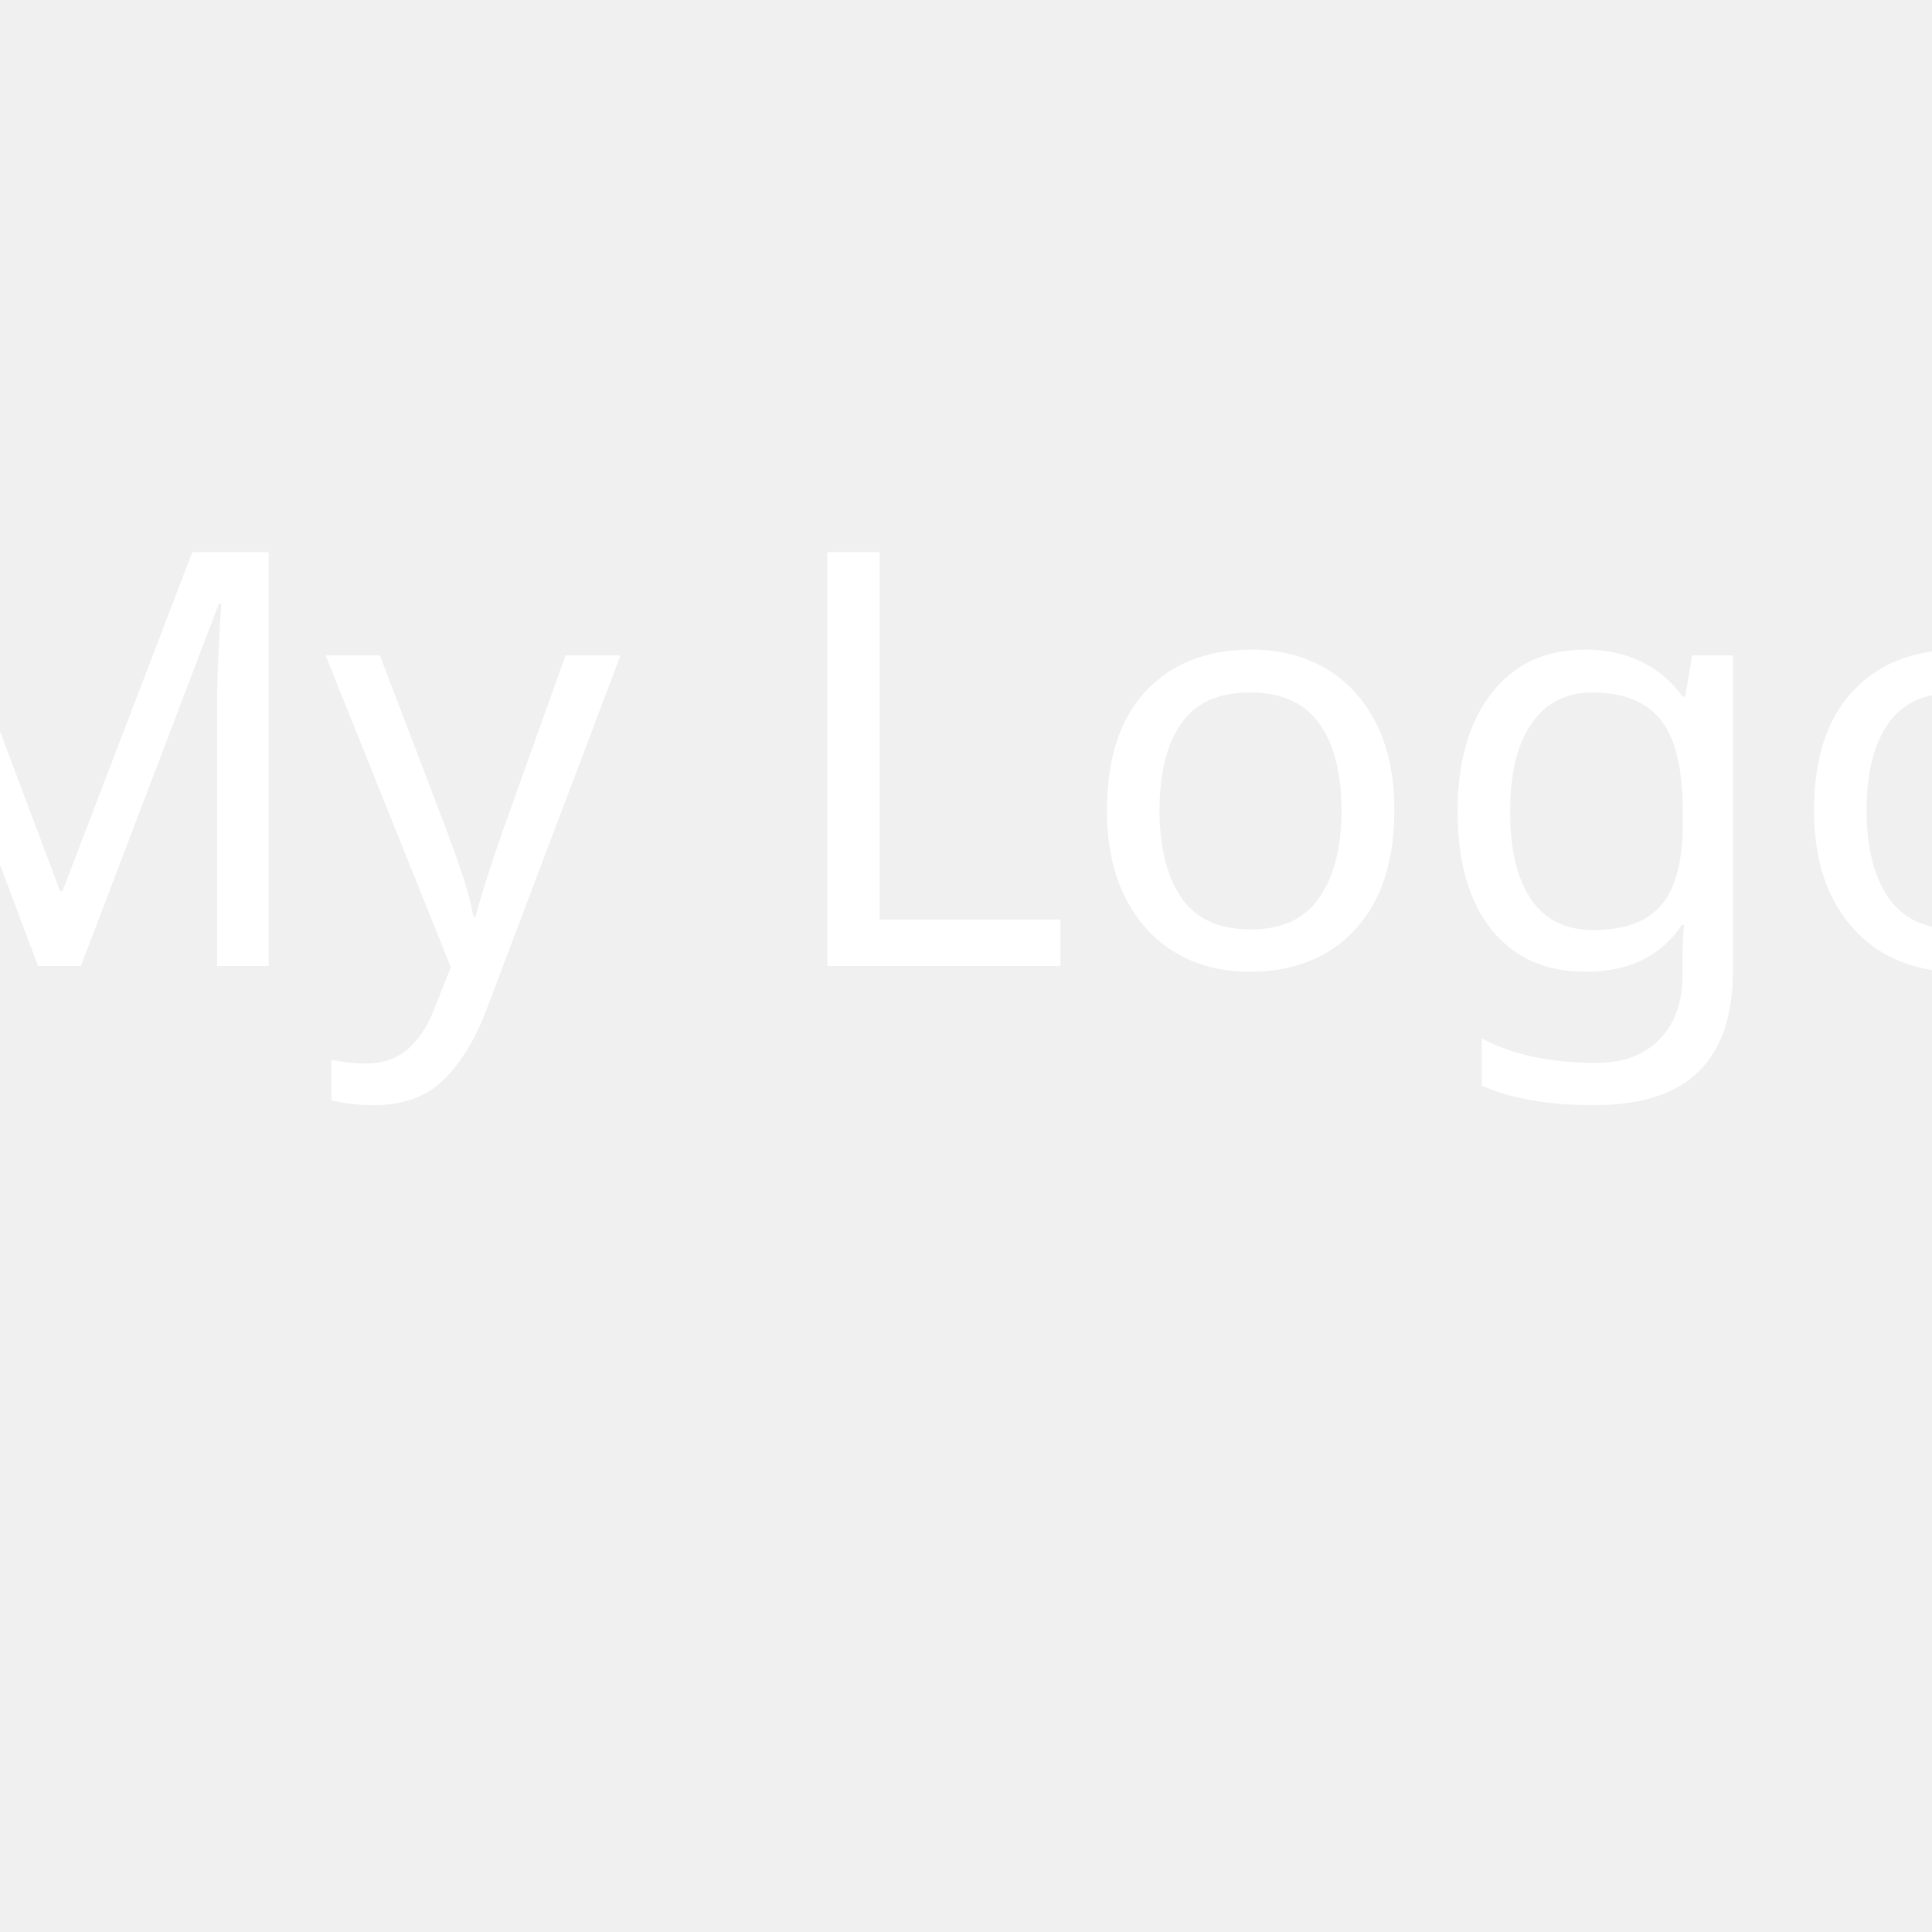
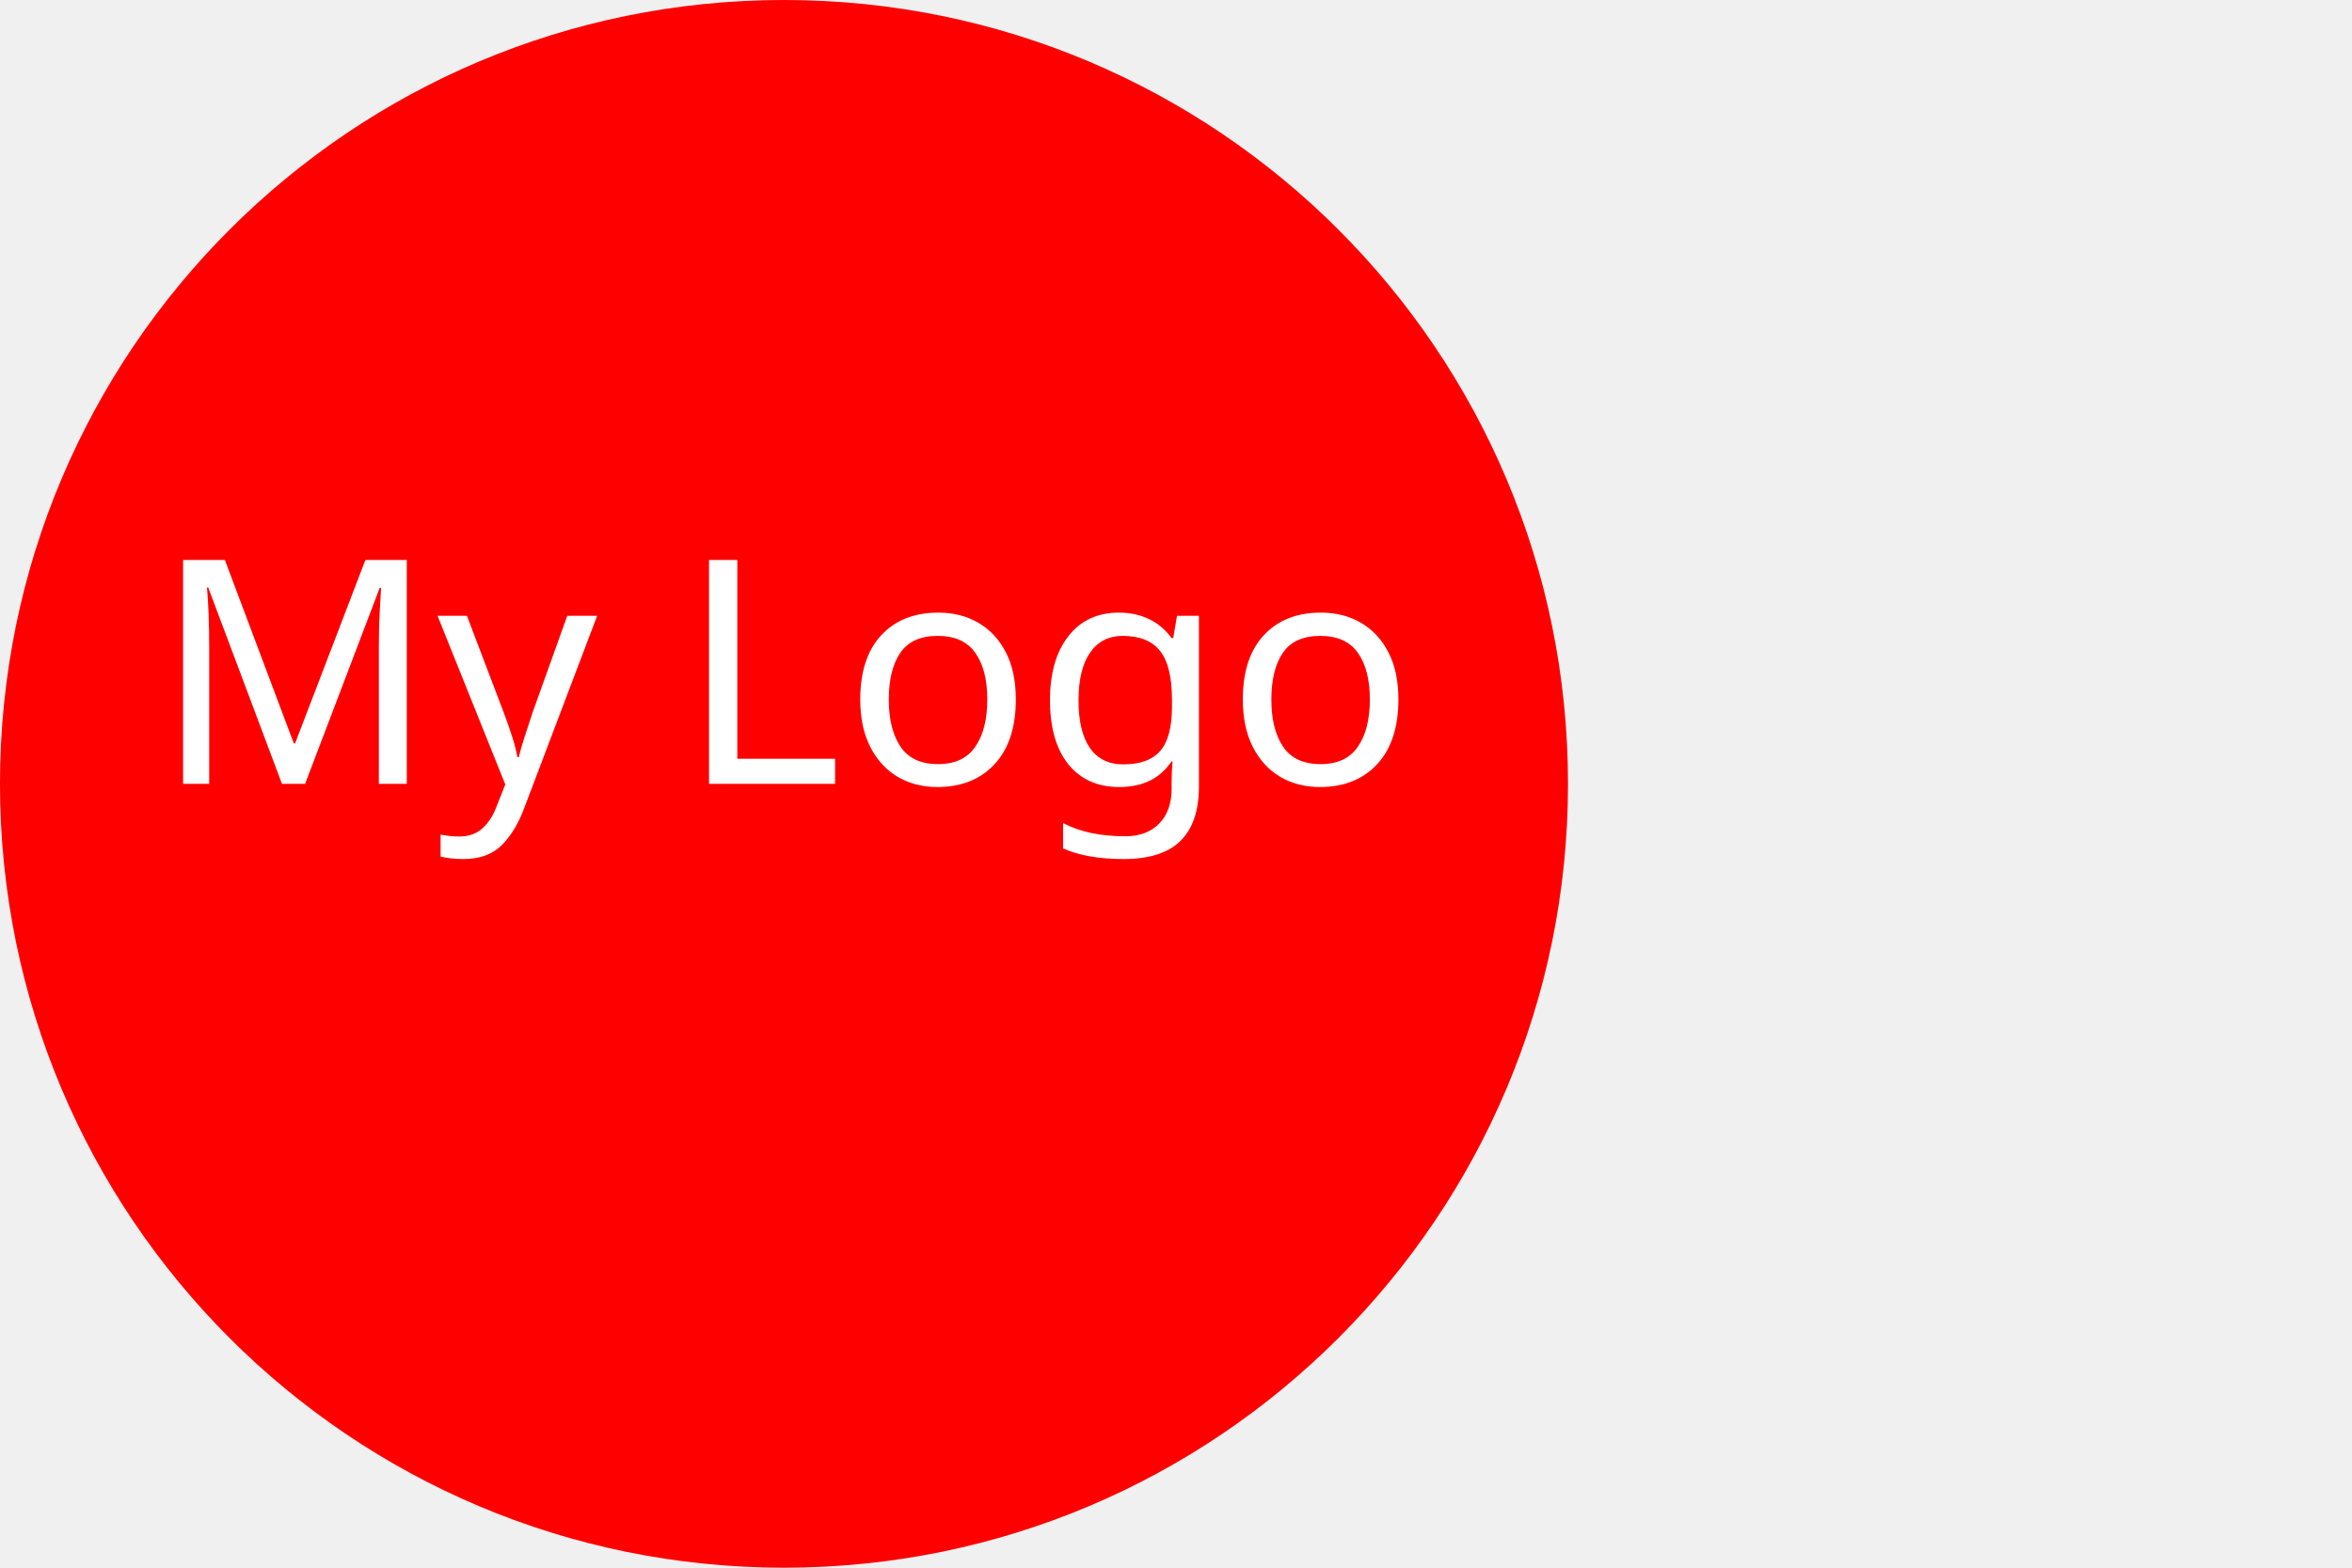
- <svg xmlns="http://www.w3.org/2000/svg" width="100" height="100">
-   <circle cx="300" cy="300" r="50" fill="red" />
-   <text x="50" y="50" text-anchor="middle" fill="white" font-size="30" font-family="Verdana">My Logo</text>
+ <svg xmlns="http://www.w3.org/2000/svg" width="300" height="200">
+   <circle cx="100" cy="100" r="100" fill="red" />
+   <text x="100" y="100" text-anchor="middle" fill="white" font-size="40" font-family="Verdana">My Logo</text>
</svg>
